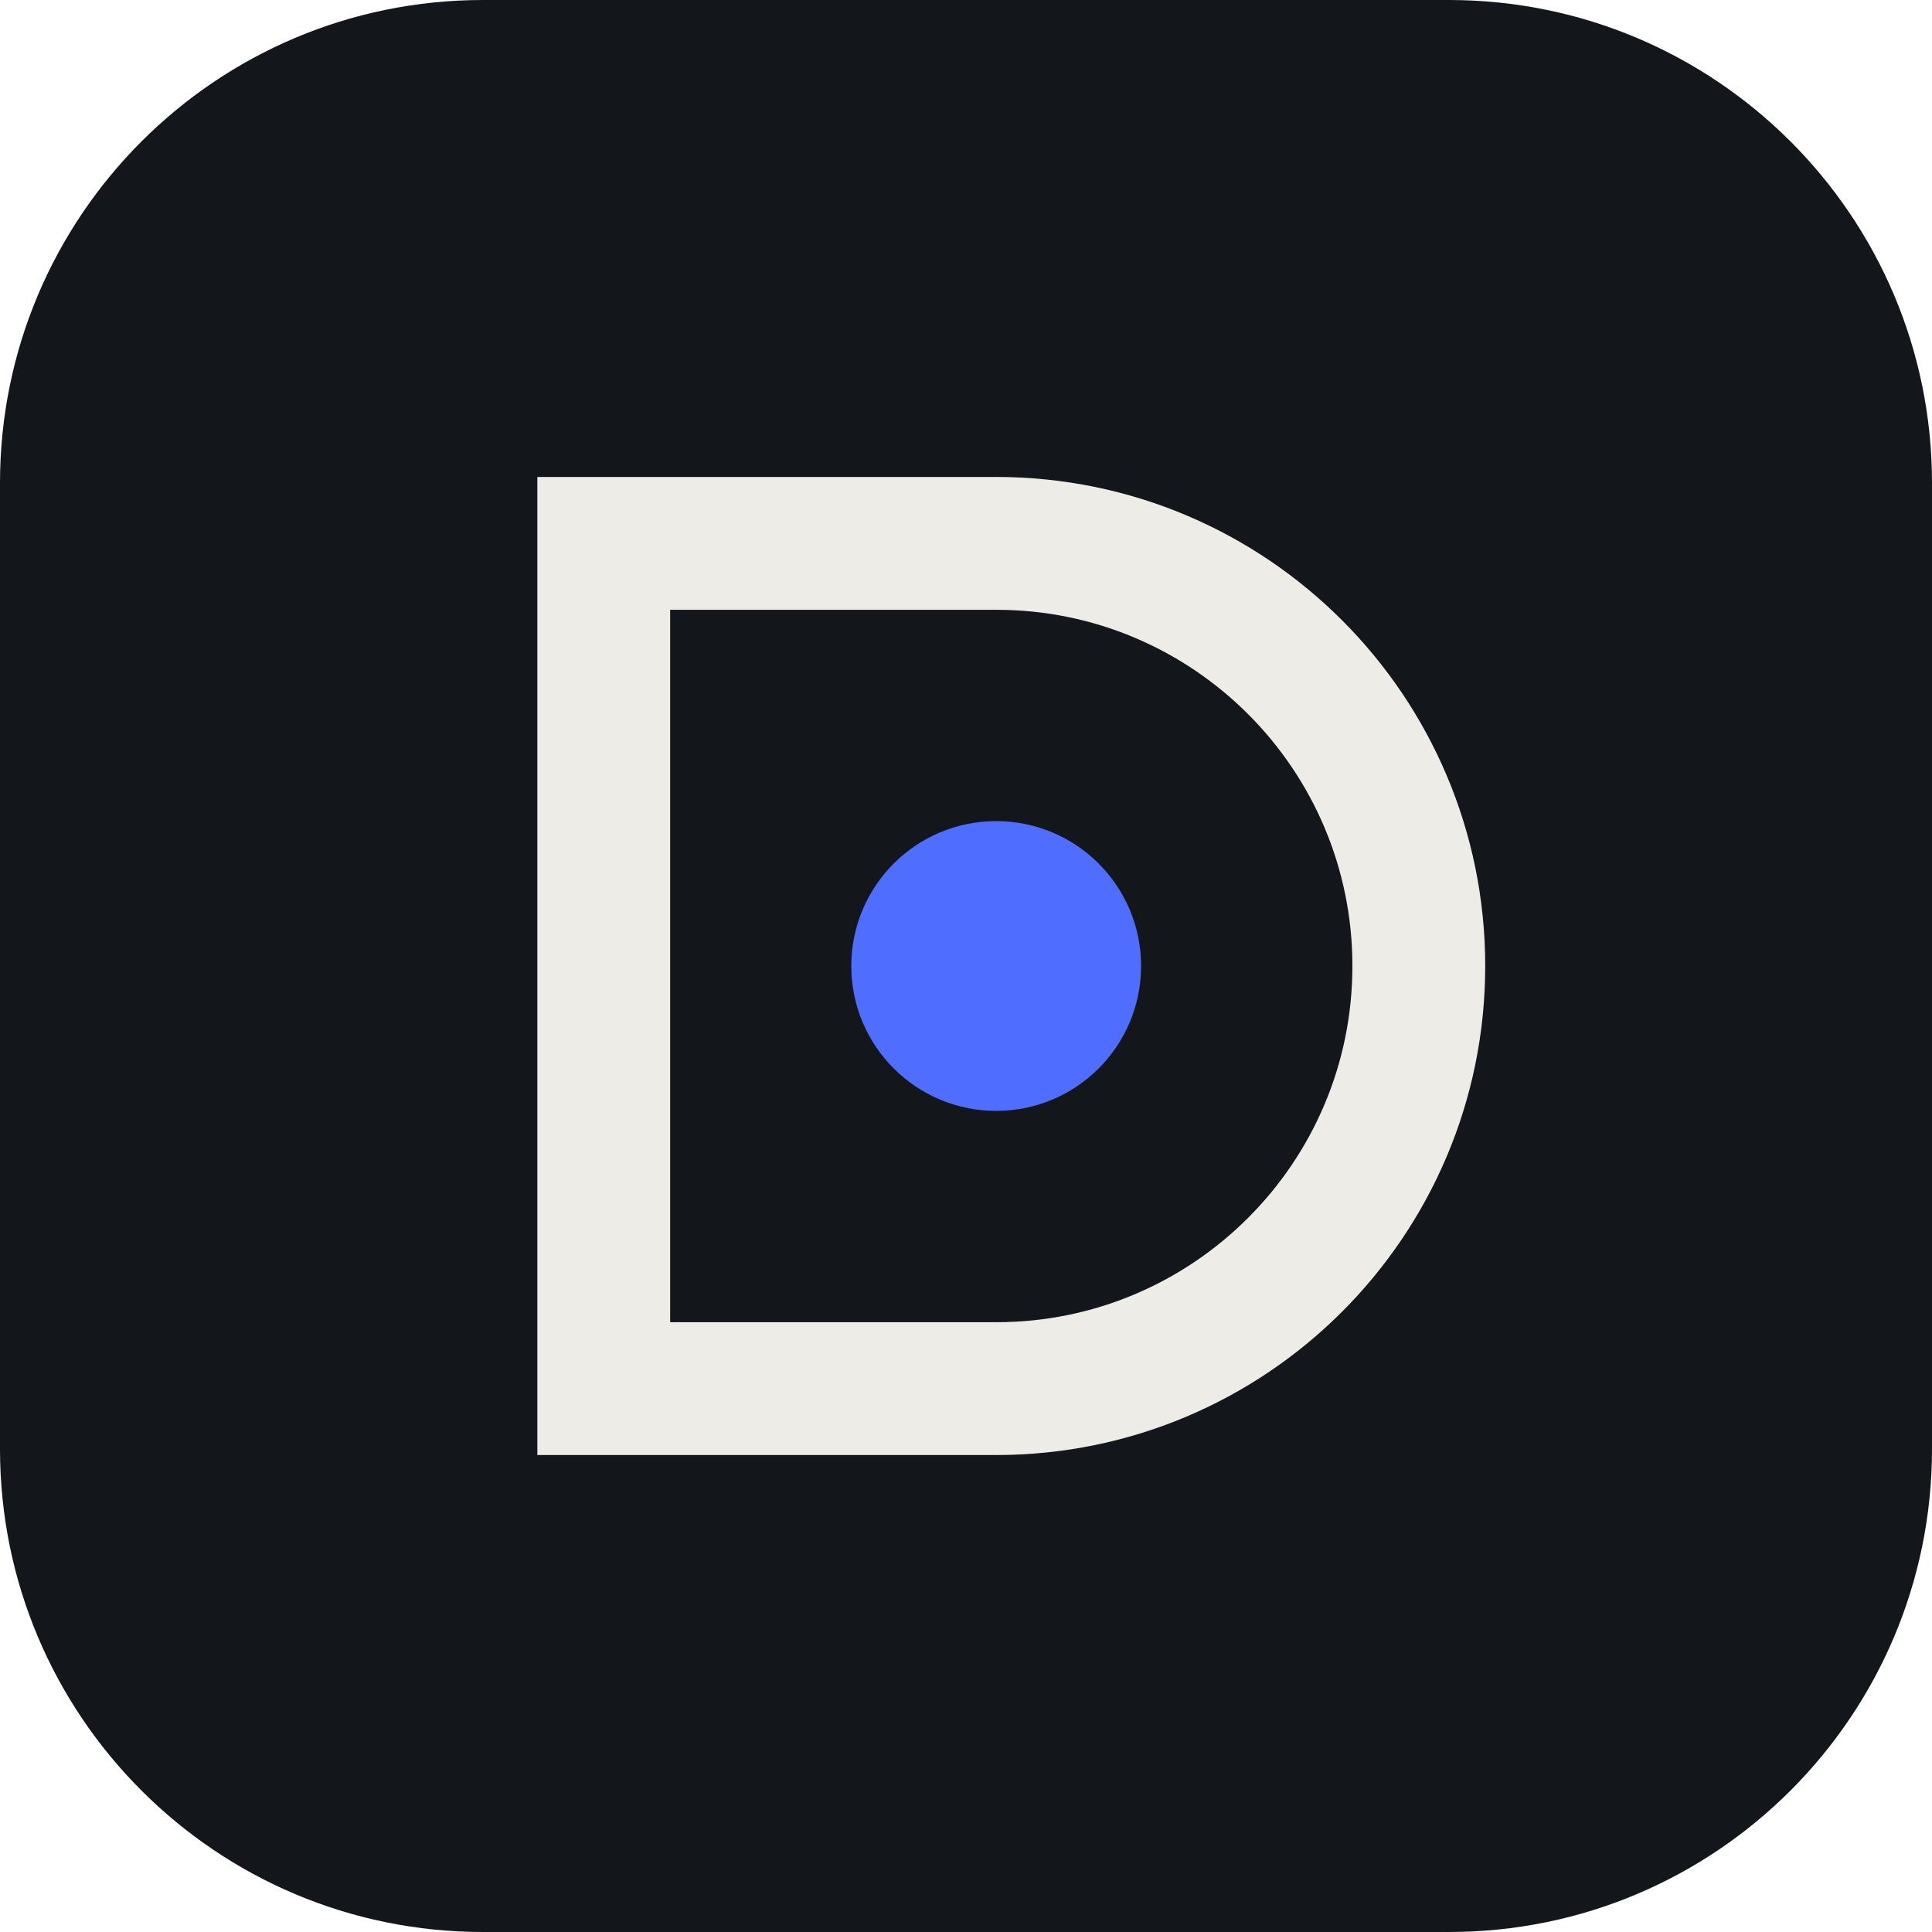
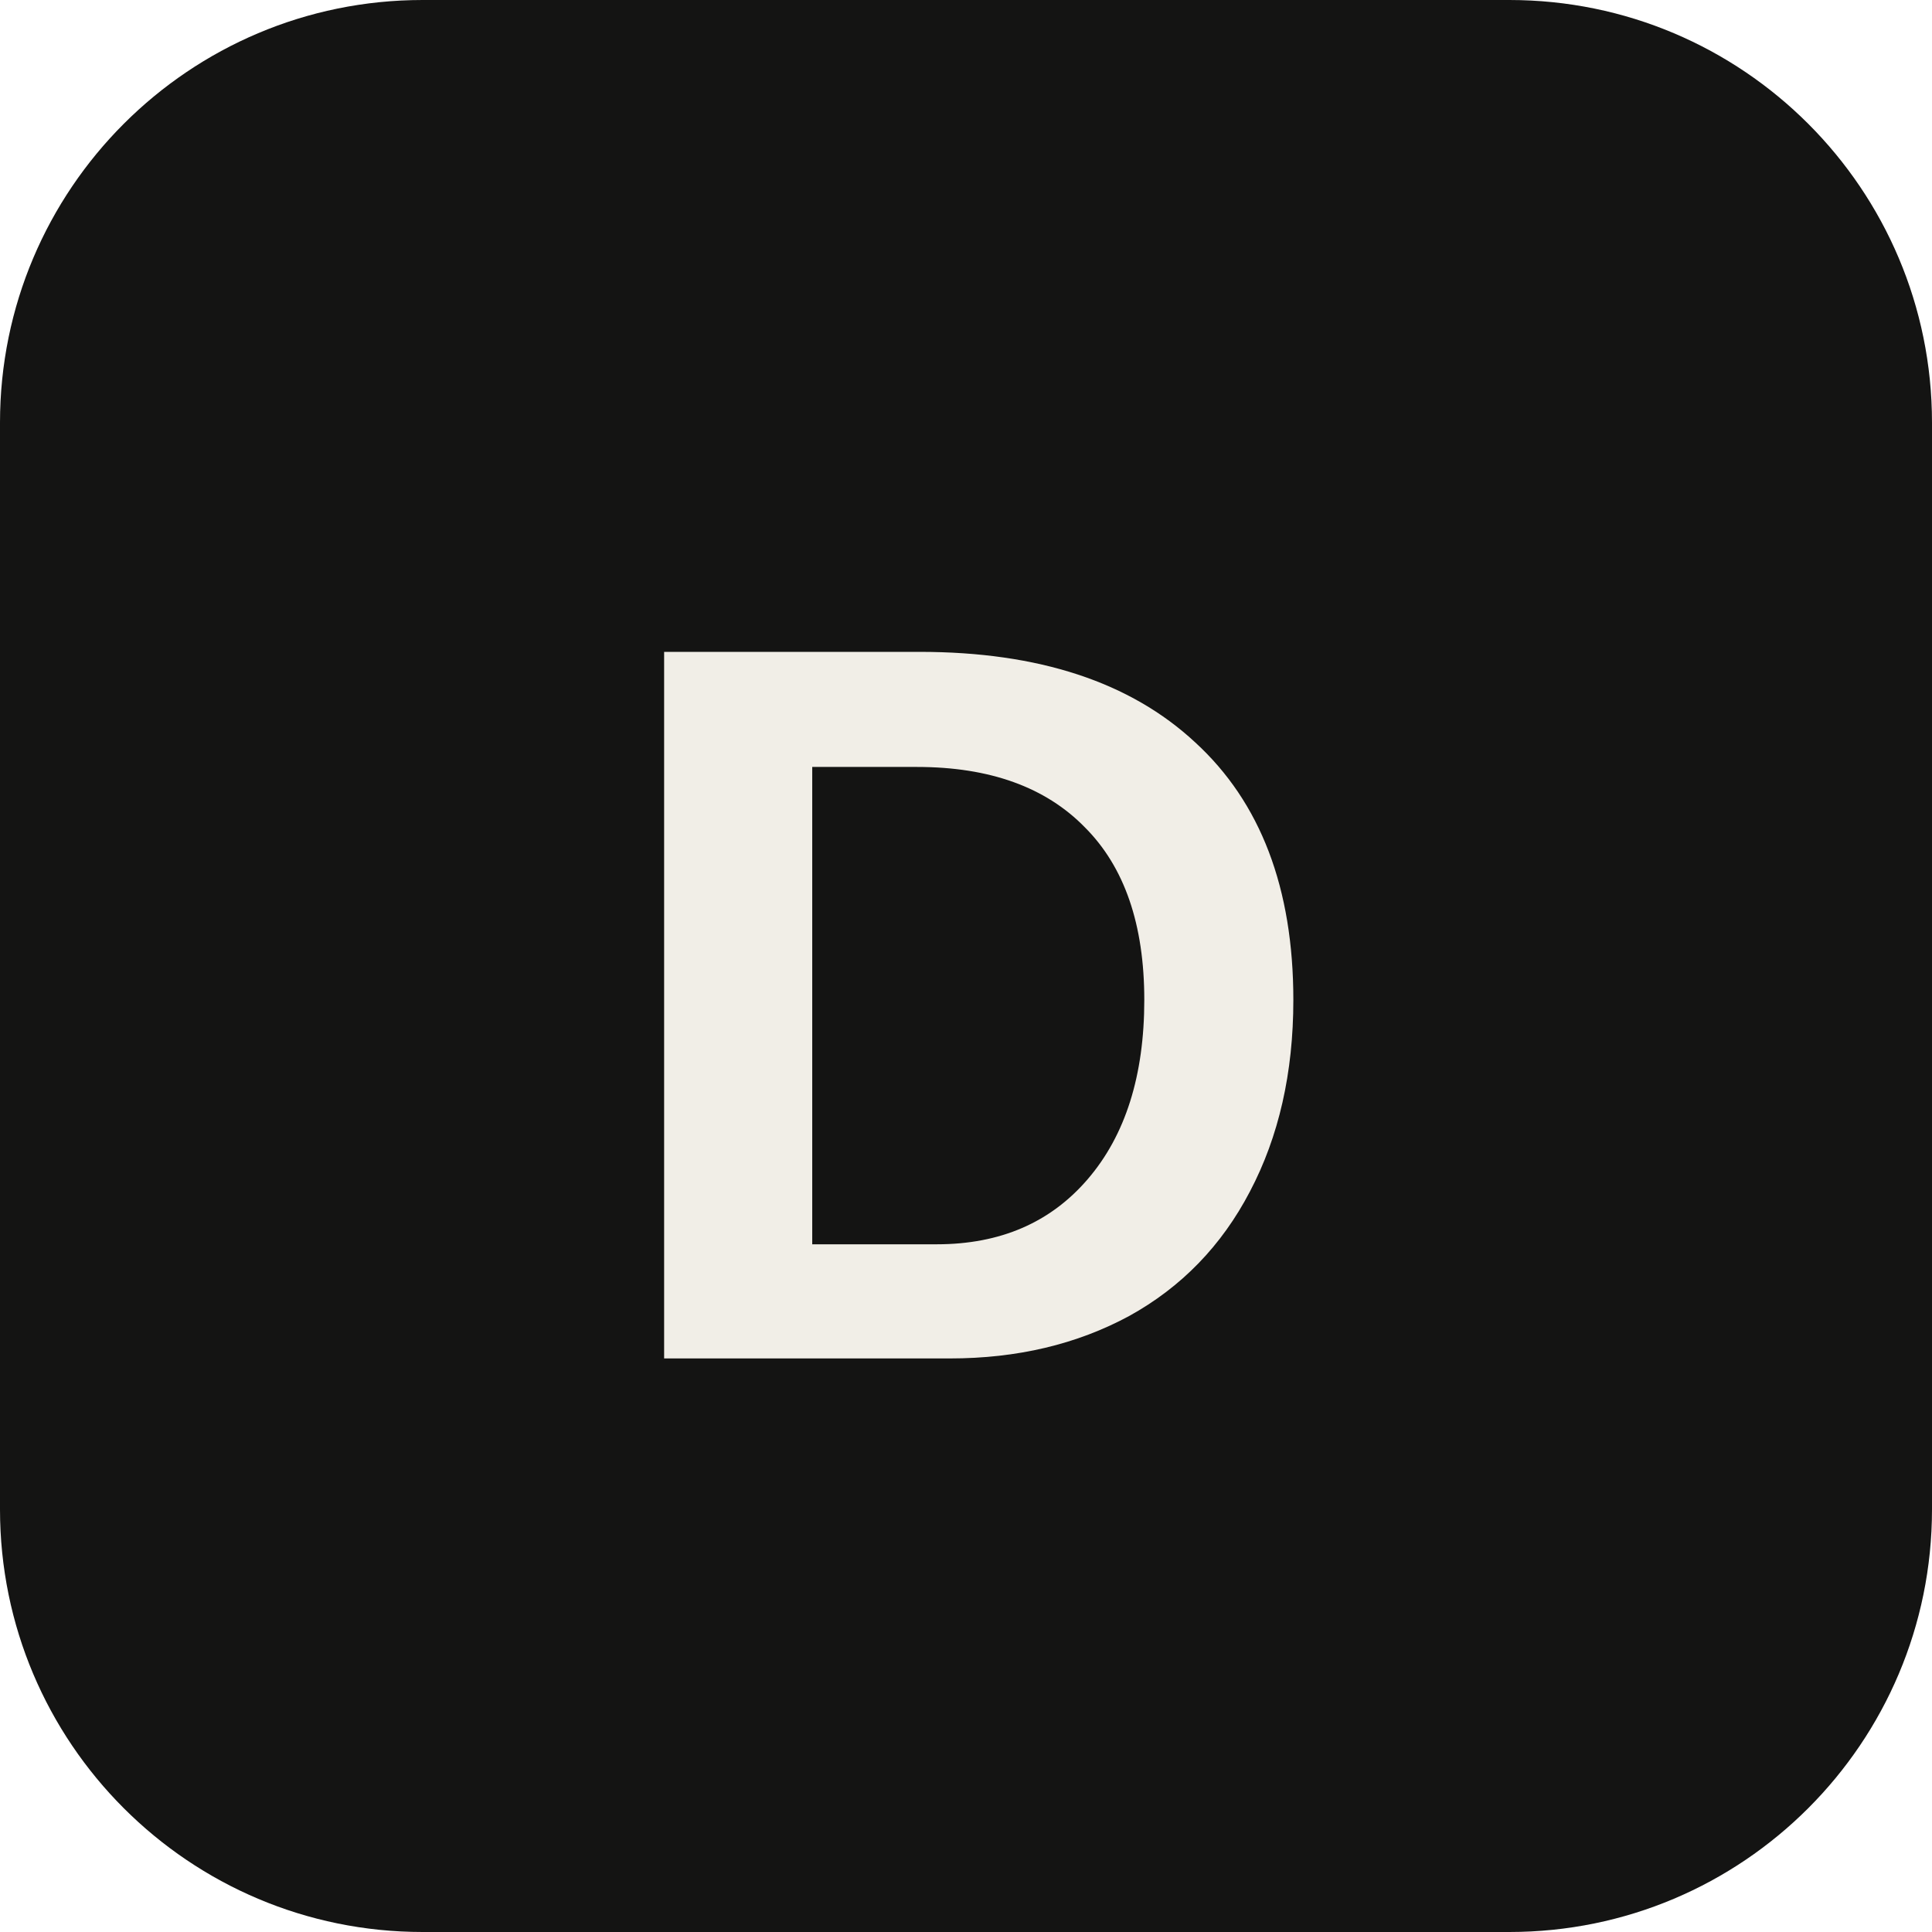
<svg xmlns="http://www.w3.org/2000/svg" viewBox="0 0 32 32">
-   <rect width="32" height="32" rx="8" fill="#13161b" />
-   <path d="M10 9h6.5a7 7 0 0 1 0 14H10z" fill="none" stroke="#eeece6" stroke-width="2.2" />
-   <circle cx="16.5" cy="16" r="2.4" fill="#4f6dff" />
+   <rect width="32" height="32" rx="7" fill="#141413" />
+   <text x="16" y="22.5" text-anchor="middle" font-family="Arial, sans-serif" font-weight="700" font-size="17" fill="#f1eee7">D</text>
</svg>
